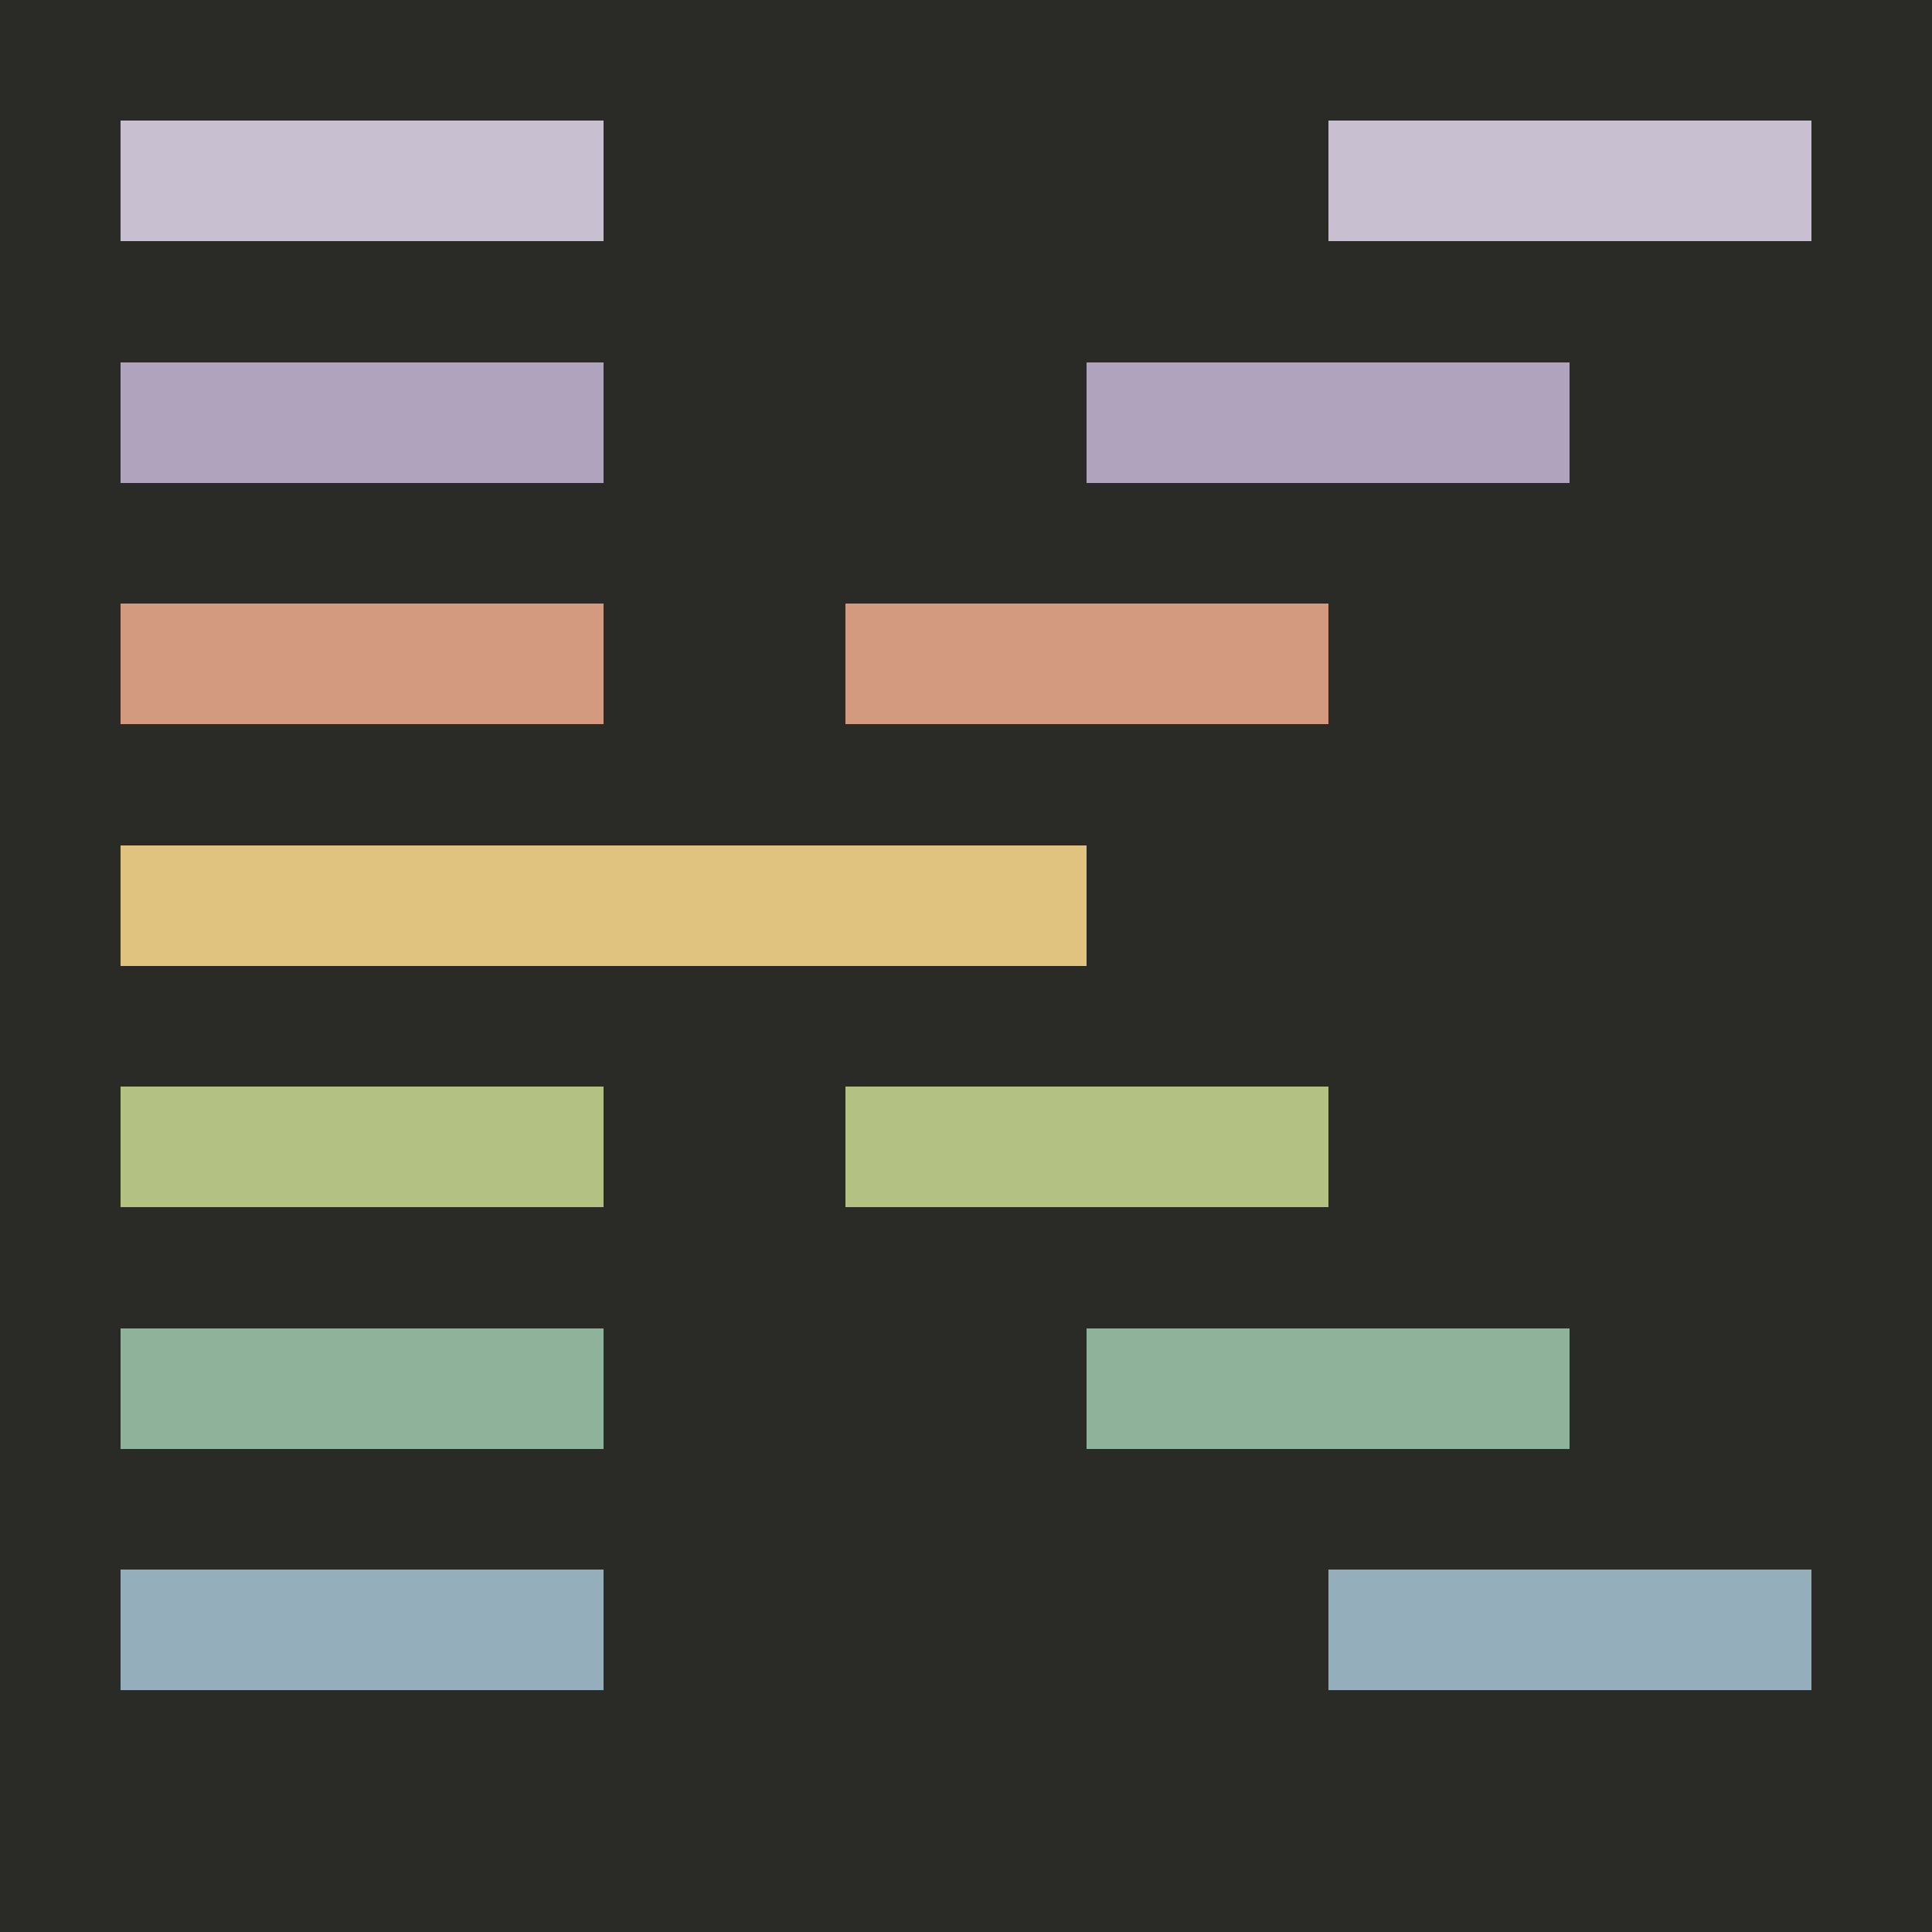
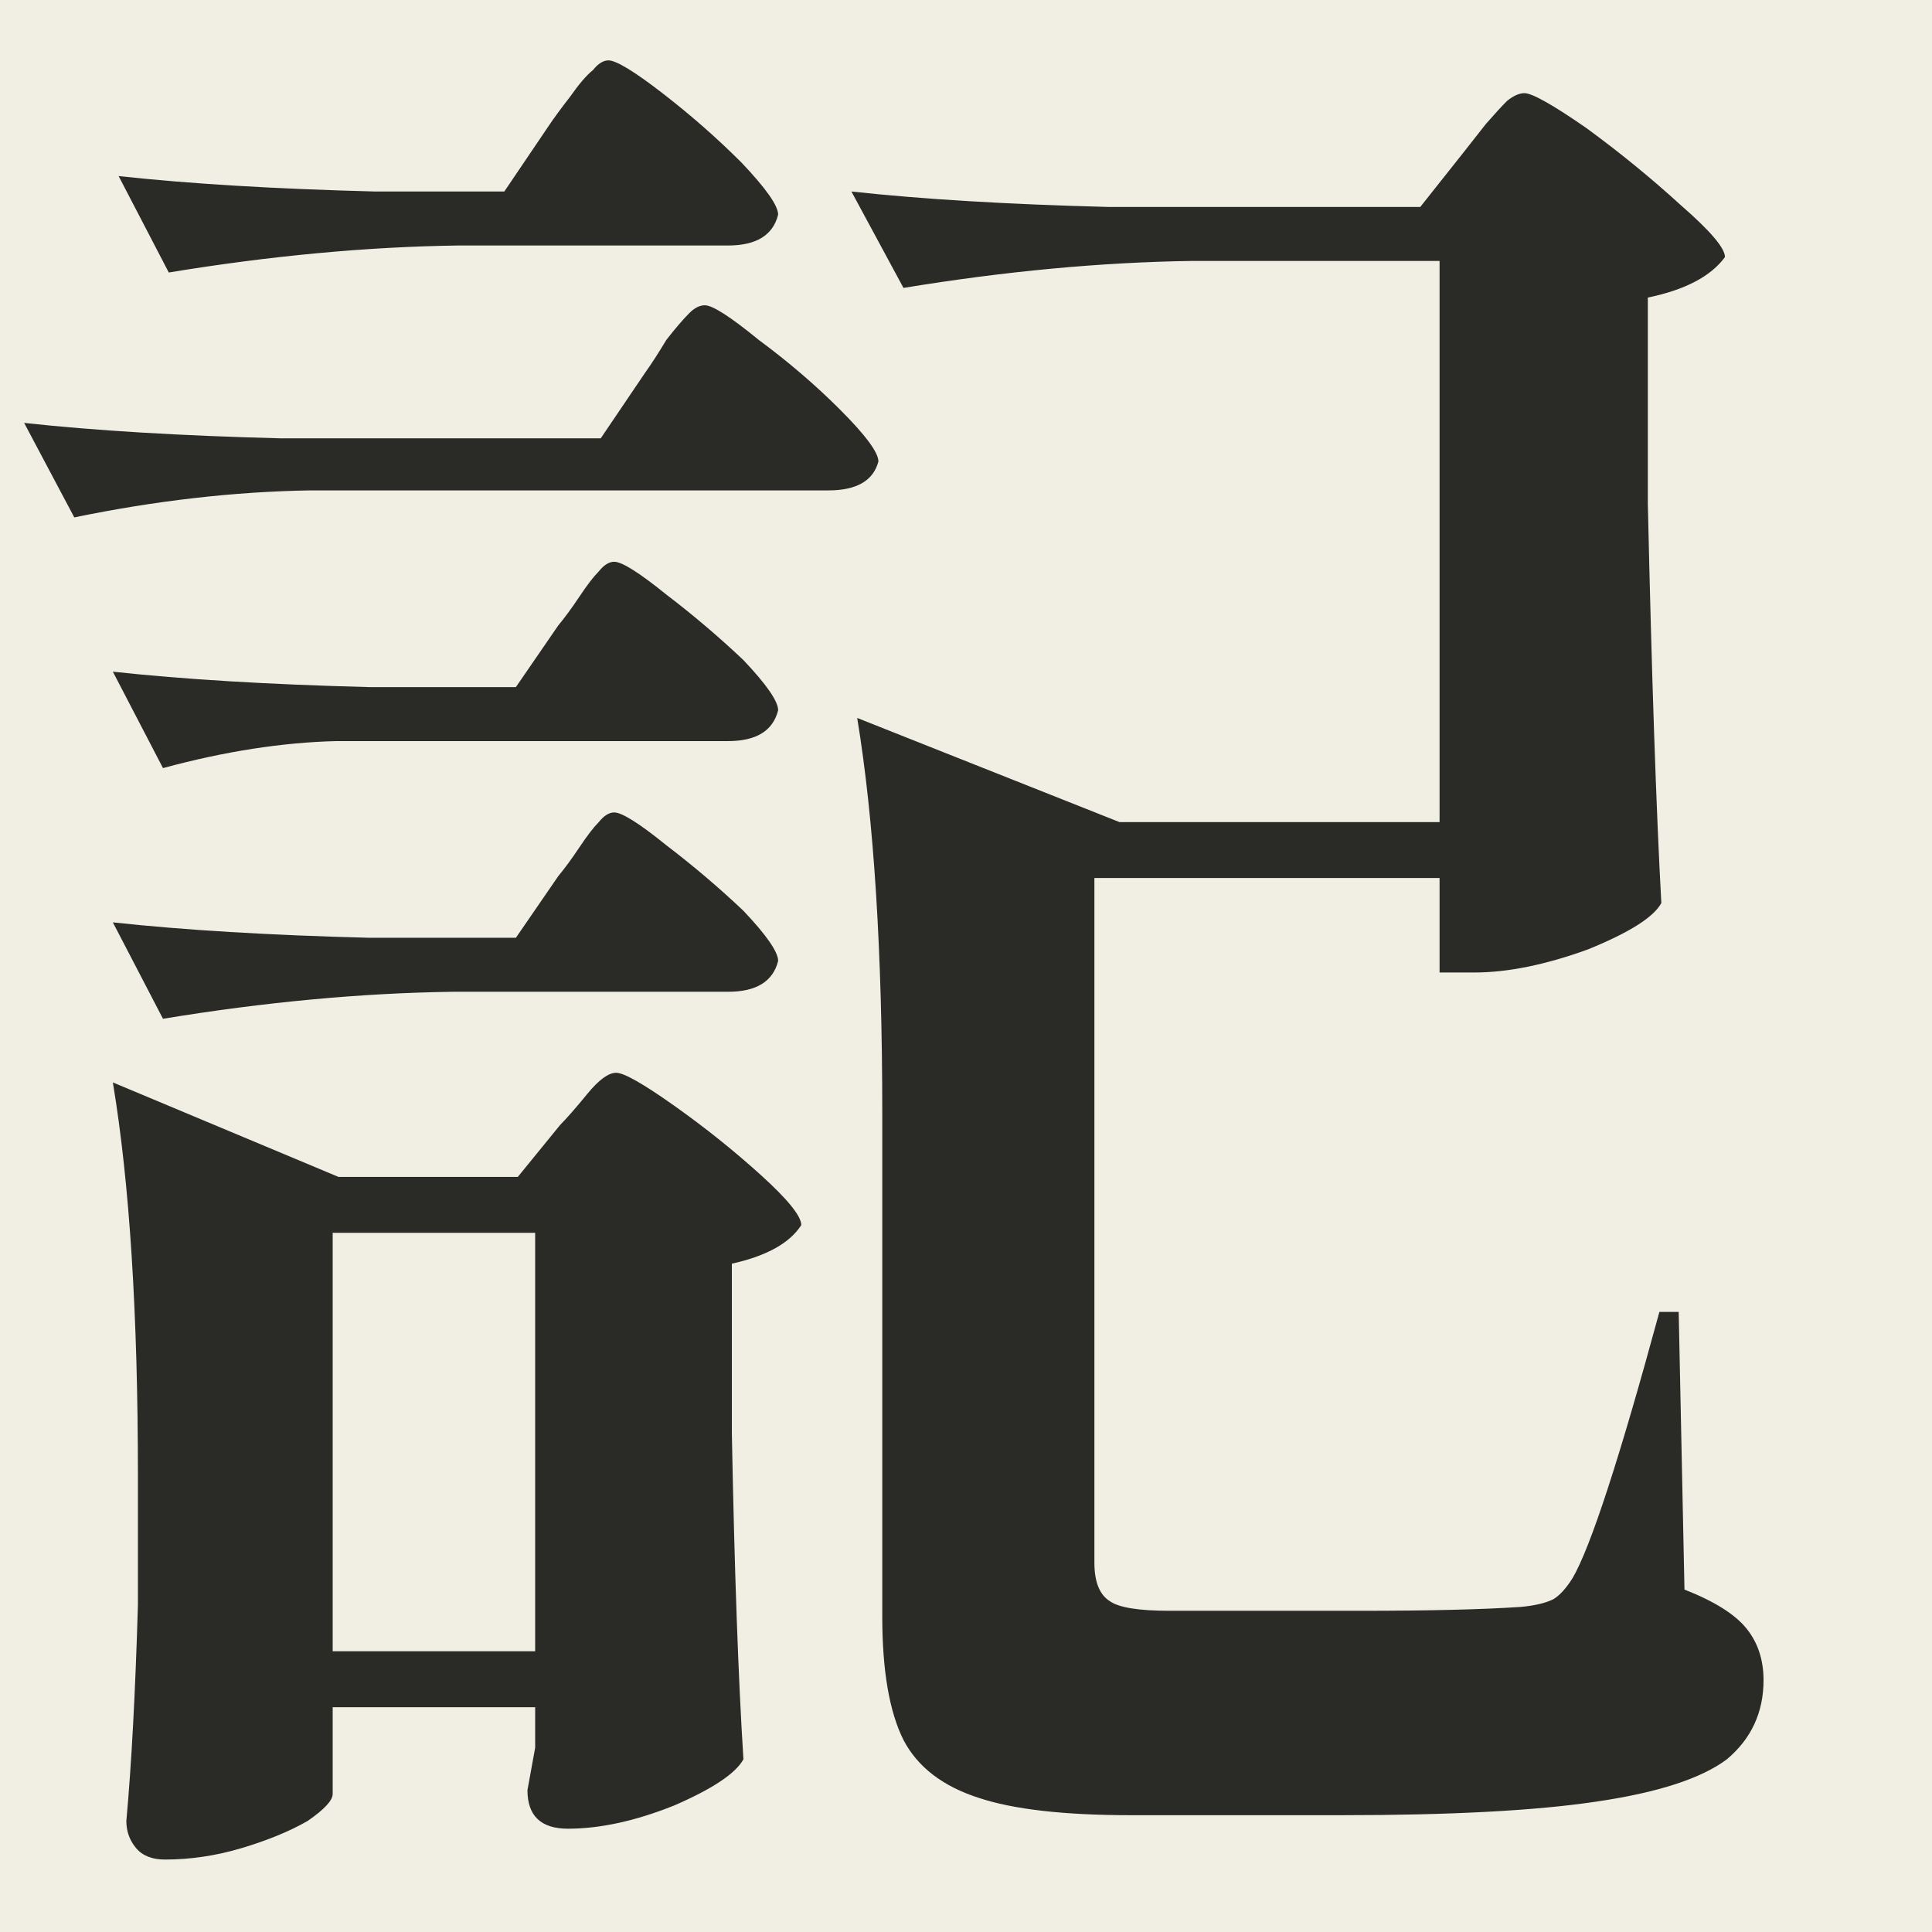
- <svg xmlns="http://www.w3.org/2000/svg" viewBox="0 0 16 16" shape-rendering="crispEdges">
-   <rect width="16" height="16" fill="#2A2B26" />
-   <rect x="1" y="1" width="4" height="1" fill="#C8BFD0" />
-   <rect x="11" y="1" width="4" height="1" fill="#C8BFD0" />
-   <rect x="1" y="3" width="4" height="1" fill="#AFA3BD" />
-   <rect x="9" y="3" width="4" height="1" fill="#AFA3BD" />
-   <rect x="1" y="5" width="4" height="1" fill="#D39A80" />
-   <rect x="7" y="5" width="4" height="1" fill="#D39A80" />
-   <rect x="1" y="7" width="8" height="1" fill="#E0C37F" />
-   <rect x="1" y="9" width="4" height="1" fill="#B3C183" />
-   <rect x="7" y="9" width="4" height="1" fill="#B3C183" />
-   <rect x="1" y="11" width="4" height="1" fill="#8FB29A" />
-   <rect x="9" y="11" width="4" height="1" fill="#8FB29A" />
-   <rect x="1" y="13" width="4" height="1" fill="#94AEBB" />
-   <rect x="11" y="13" width="4" height="1" fill="#94AEBB" />
+ <svg xmlns="http://www.w3.org/2000/svg" viewBox="26.48 -874.31 1001.88 1001.88">
+   <style>.b{fill:#F1EFE4}.g{fill:#2A2B26}@media (prefers-color-scheme:dark){.b{fill:#14181B}.g{fill:#E3E4DD}}</style>
+   <rect class="b" x="26.48" y="-874.31" width="1001.88" height="1001.88" />
+   <path class="g" transform="scale(1 -1)" d="M311 809Q315 815 322 824Q329 834 334 838Q338 843 342 843Q348 843 370 826Q392 809 411 790Q430 770 430 763Q426 747 404 747H264Q193 746 114 733L88 783Q143 777 221 775H288Z M786 796Q790 801 797 810Q804 818 808 822Q813 826 817 826Q823 826 849 808Q875 789 898 768Q921 748 921 741Q910 726 881 720V613Q884 479 888 406Q882 395 850 382Q817 370 791 370H773V419H594V64Q594 49 602 44Q609 39 633 39H732Q785 39 815 41Q826 42 832 45Q837 48 842 56Q856 80 887 194H897L900 50Q923 41 932 30Q941 19 941 3Q941 -22 922 -38Q902 -53 854 -60Q807 -67 722 -67H613Q561 -67 534 -58Q506 -49 495 -28Q484 -6 484 36V297Q484 423 471 502L607 448H773V739H645Q574 738 495 725L468 775Q523 769 601 767H763Z M187 620Q128 619 65 606L39 655Q94 649 172 647H338L361 681Q366 688 372 698Q379 707 384 712Q388 716 392 716Q398 716 420 698Q443 681 462 662Q482 642 482 635Q478 620 456 620Z M201 490Q159 489 111 476L85 526Q140 520 218 518H294L316 550Q321 556 327 565Q333 574 337 578Q341 583 345 583Q351 583 372 566Q393 550 412 532Q430 513 430 506Q426 490 404 490Z M316 420Q321 426 327 435Q333 444 337 448Q341 453 345 453Q351 453 372 436Q393 420 412 402Q430 383 430 376Q426 360 404 360H261Q190 359 111 346L85 396Q140 390 218 388H294Z M199 -56Q199 -61 186 -70Q172 -78 152 -84Q132 -90 112 -90Q102 -90 97 -84Q92 -78 92 -70Q96 -26 98 42V109Q98 235 85 313L202 264H295L317 291Q322 296 331 307Q340 318 346 318Q352 318 376 301Q400 284 421 265Q442 246 442 239Q433 225 406 219V131Q408 25 412 -38Q406 -49 376 -62Q346 -74 321 -74Q300 -74 300 -54Q300 -54 304 -32V-11H199Z M199 235V18H304V235Z" />
</svg>
